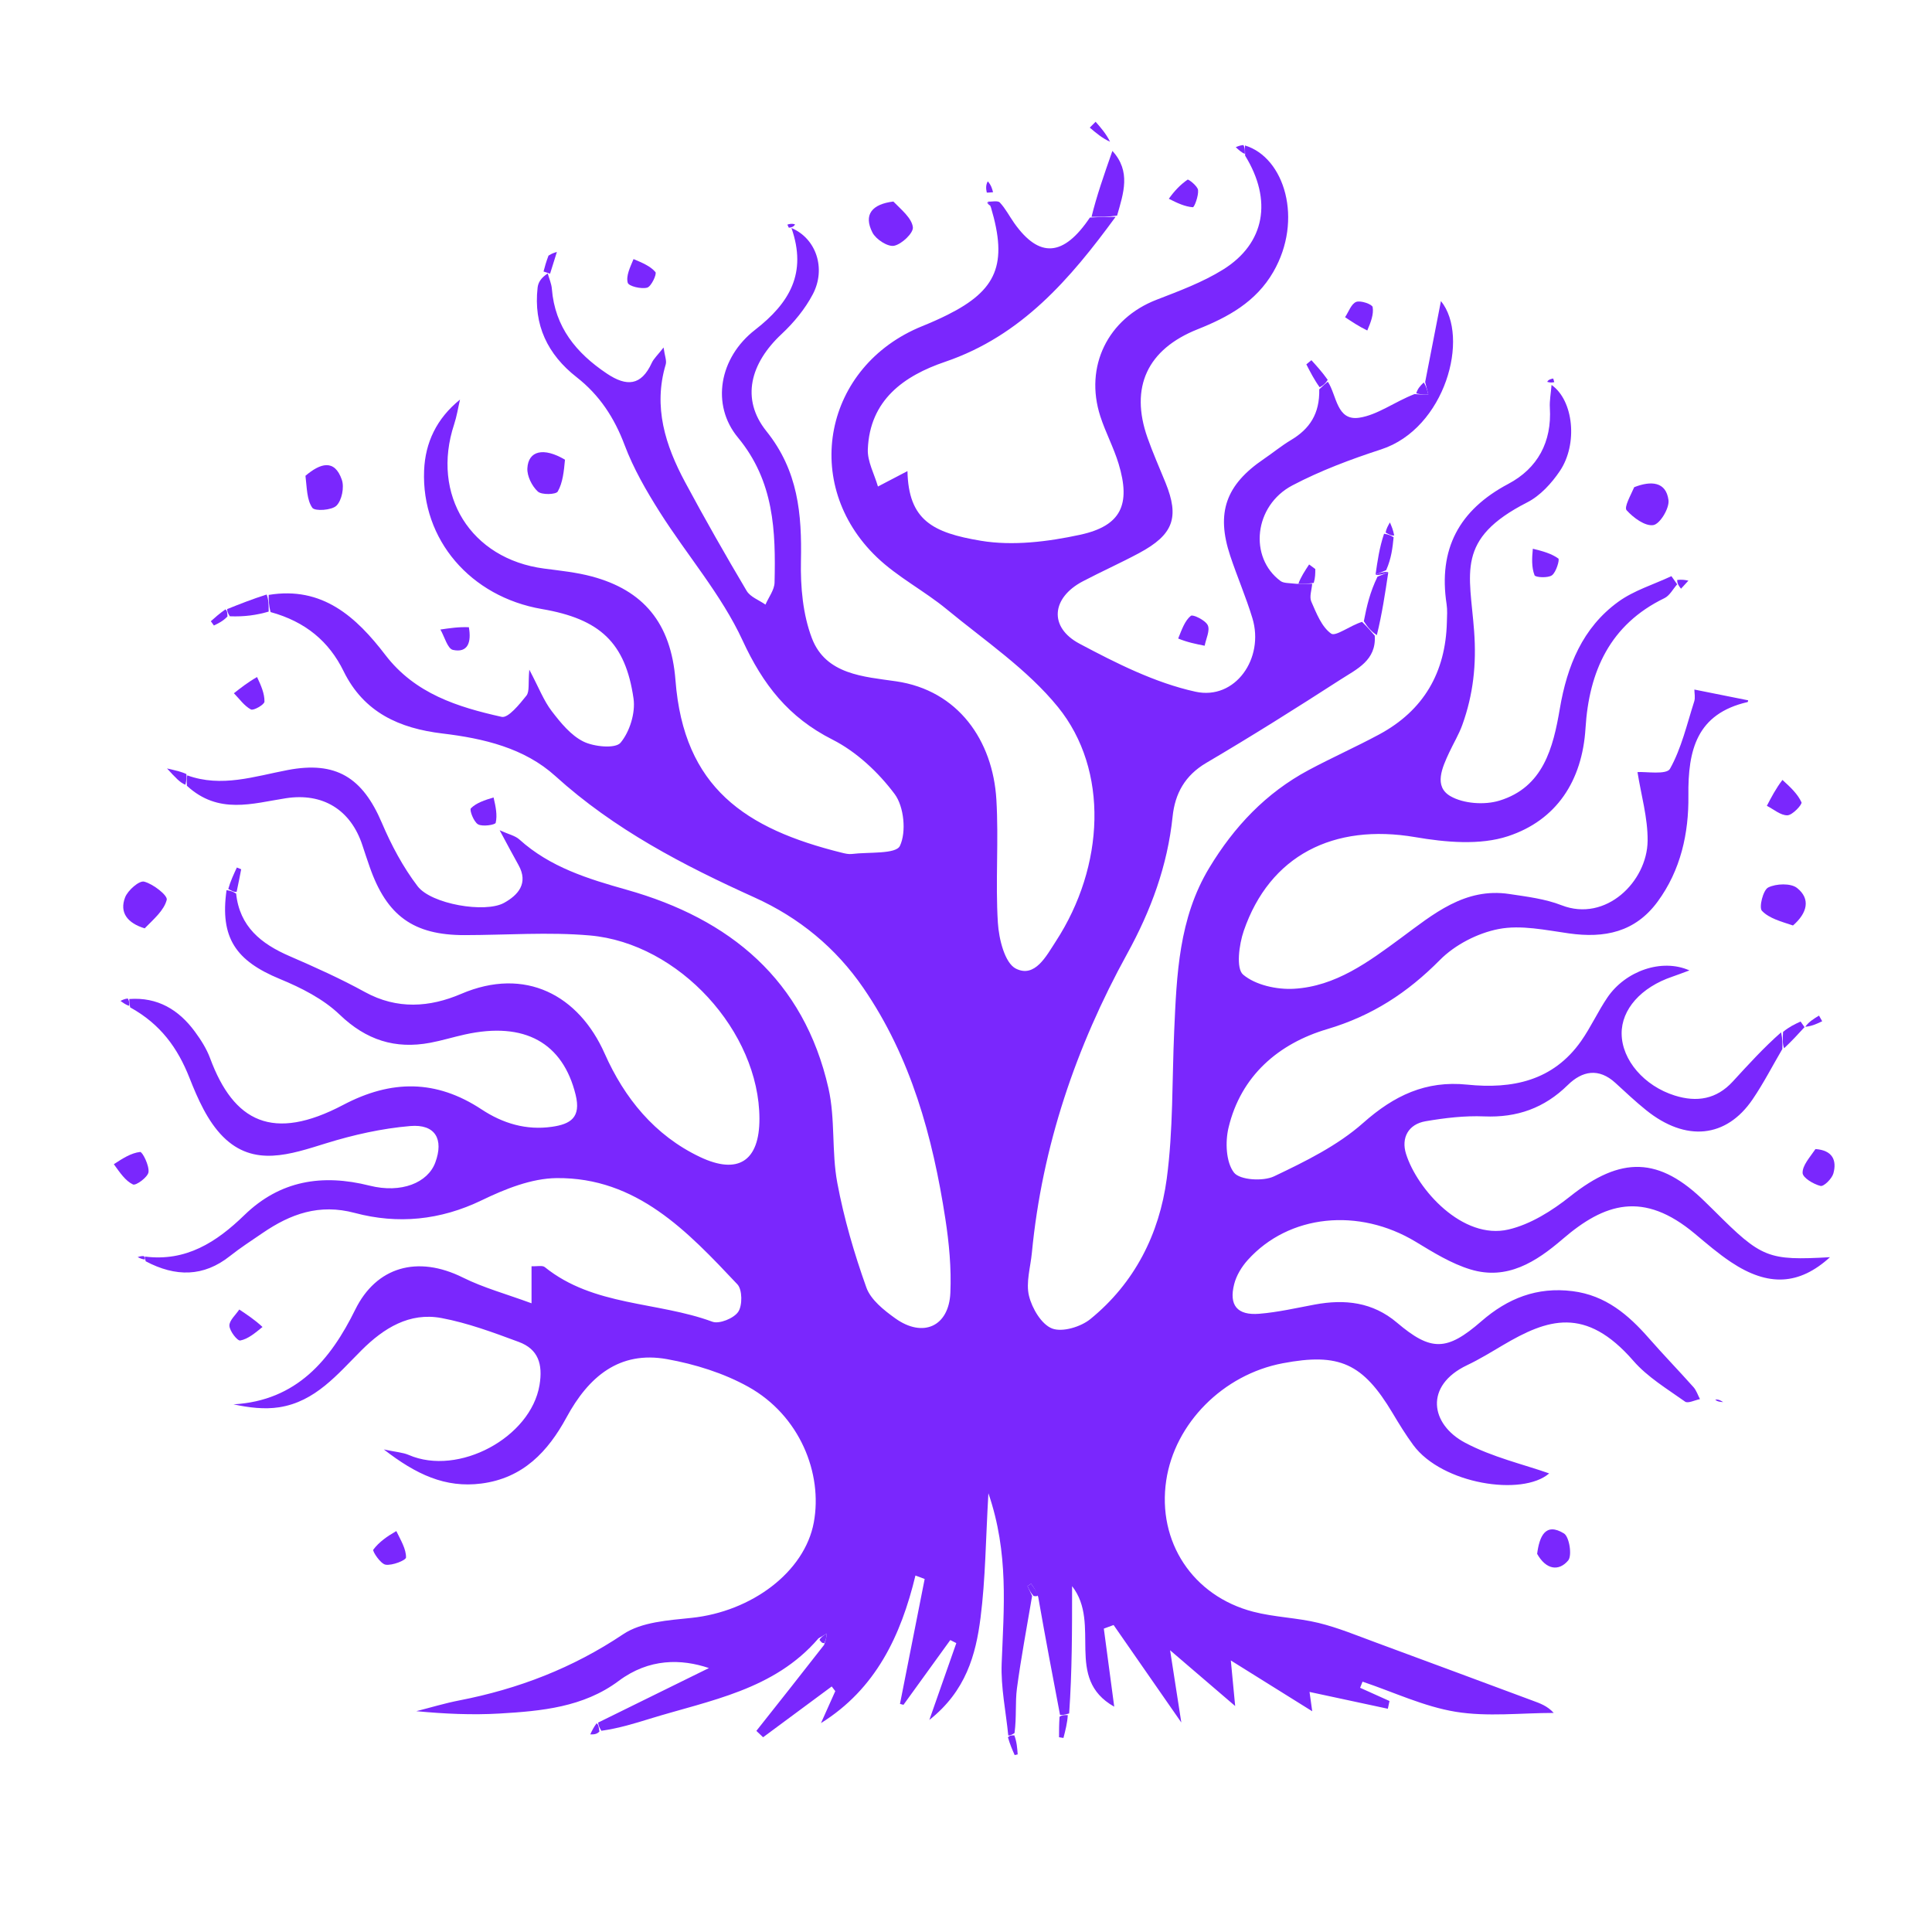
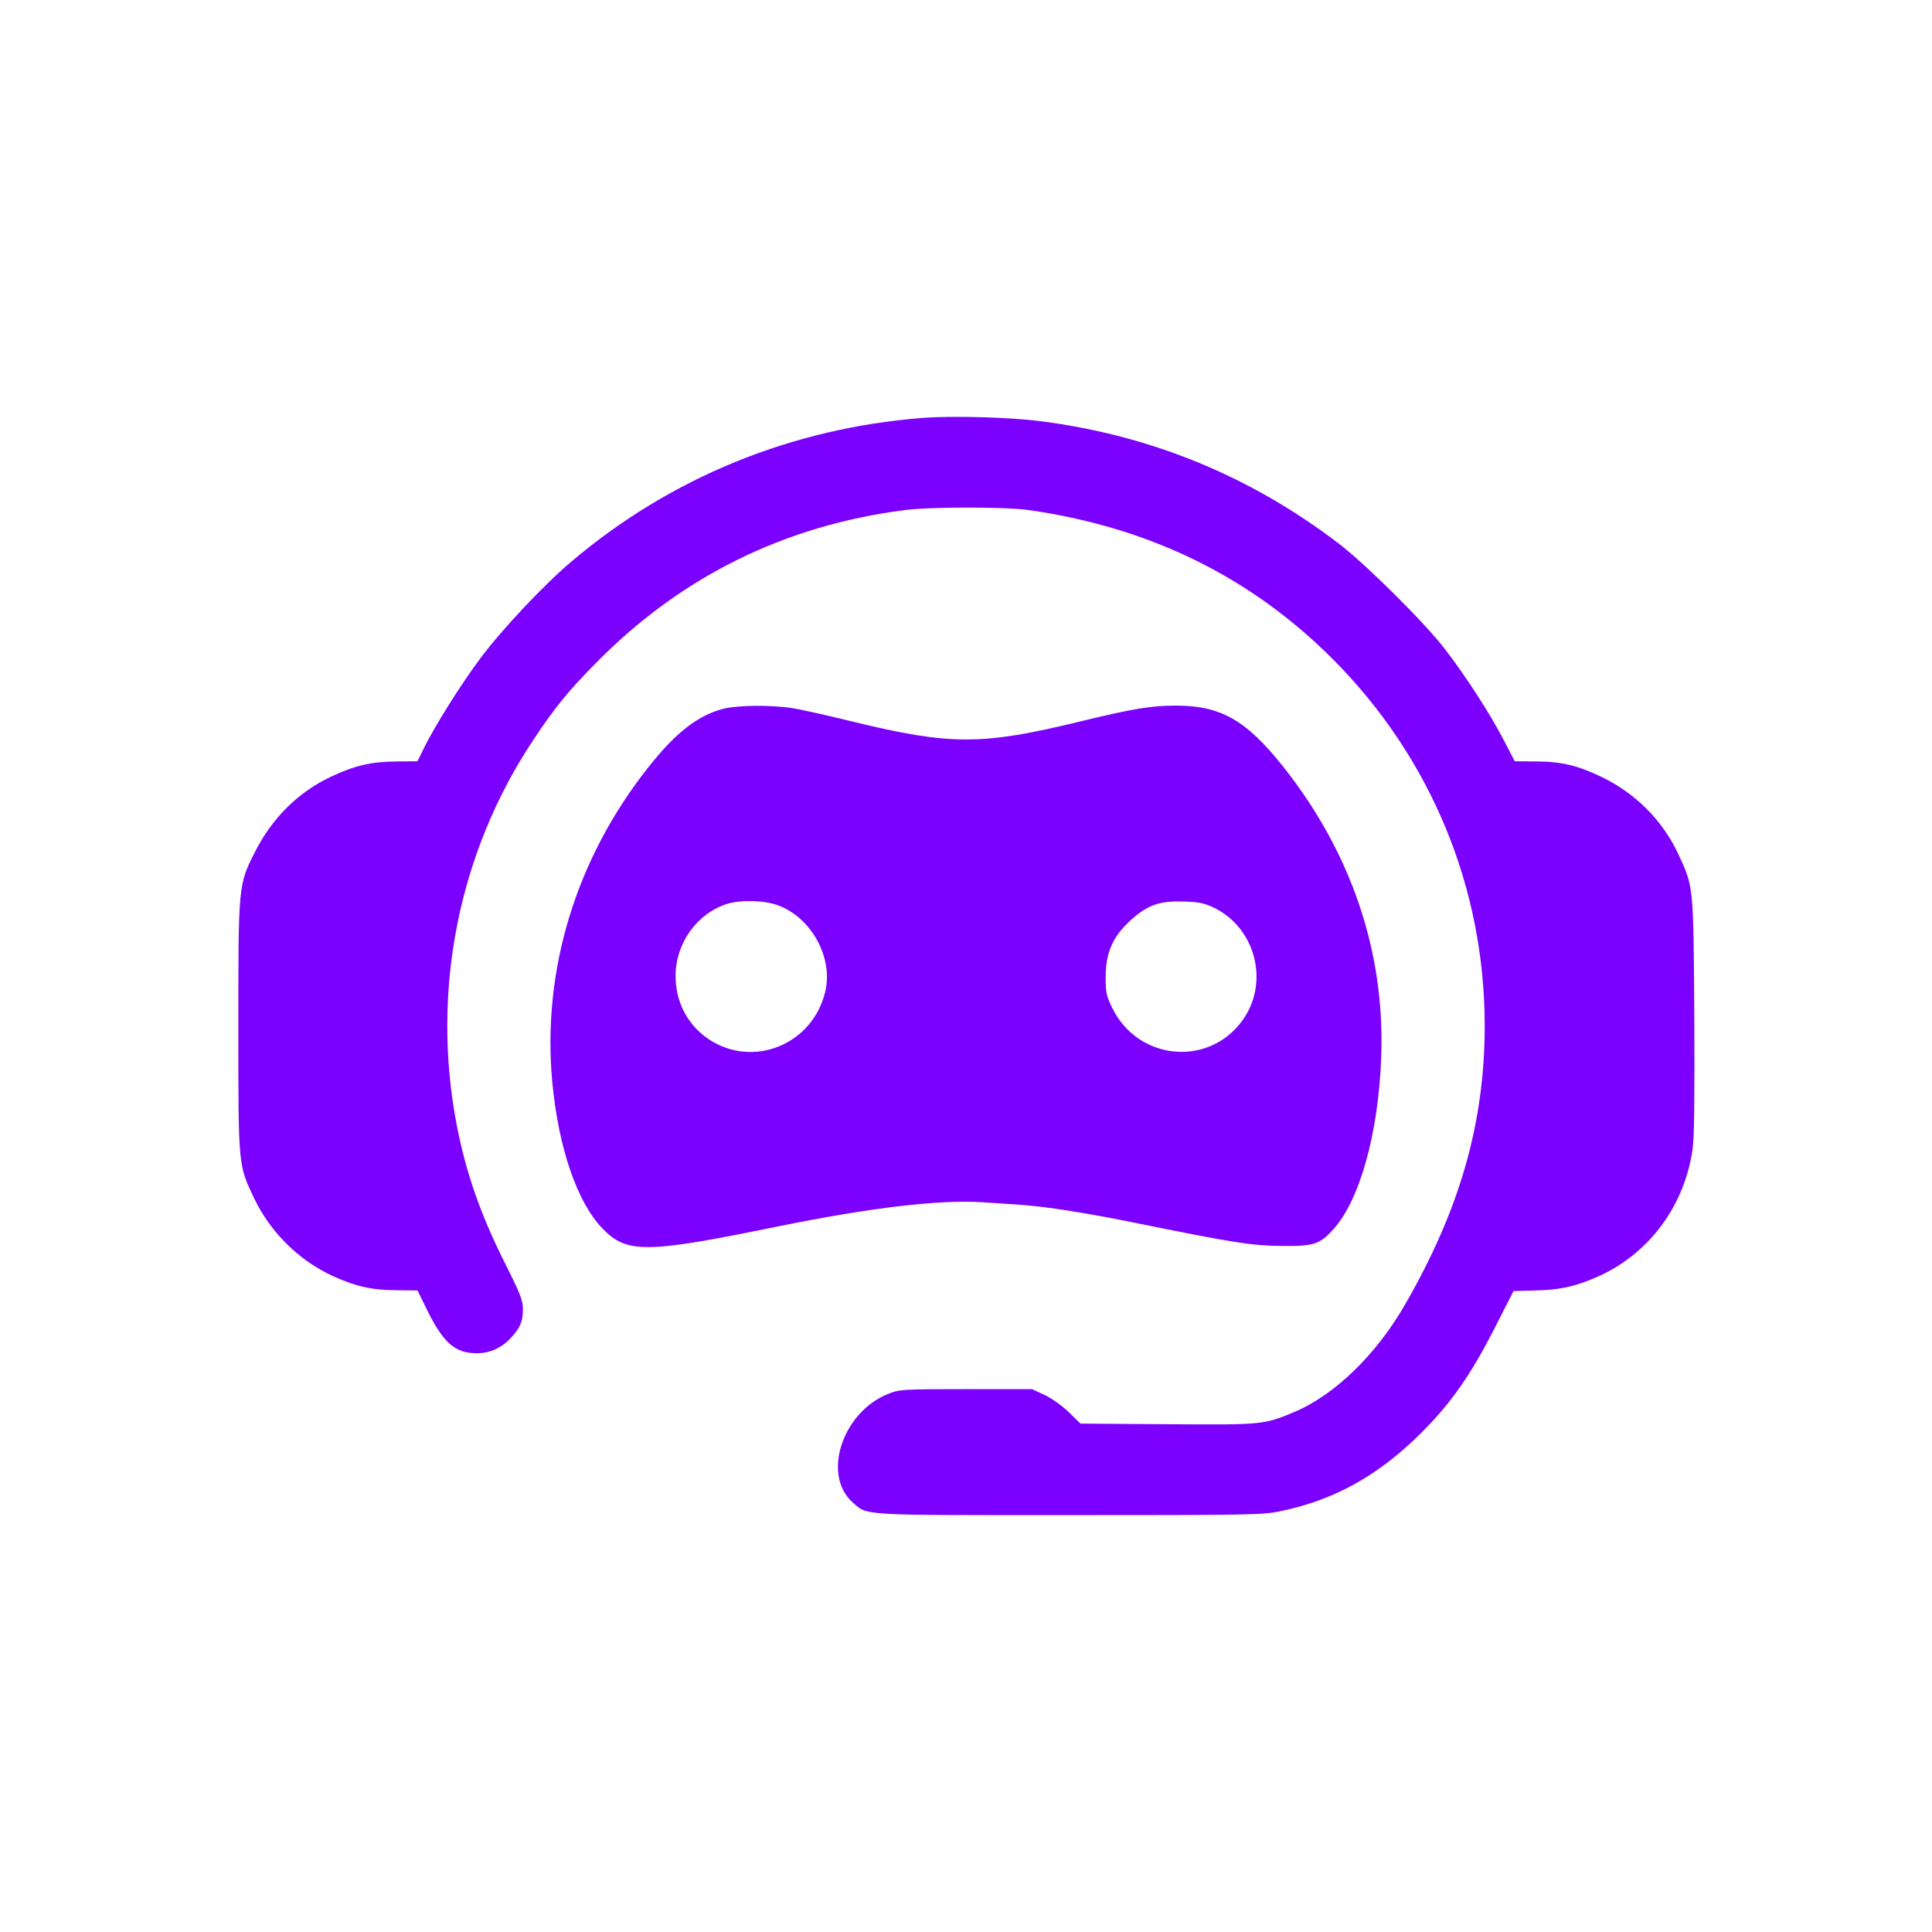
- <svg xmlns="http://www.w3.org/2000/svg" id="Layer_1" width="100%" x="0" y="0" enable-background="new 0 0 374 374" version="1.1" viewBox="0 0 374 374" xml:space="preserve">
-   <path fill="#7A27FD" stroke="none" d="M115.787,333.462 C123.152,329.837 130.517,326.212 137.234,322.905 C131.889,321.103 125.656,320.994 119.77,325.393 C112.937,330.499 104.807,331.229 96.717,331.708 C91.405,332.022 86.059,331.767 80.587,331.254 C83.358,330.551 86.103,329.714 88.905,329.17 C100.32,326.953 110.857,322.91 120.638,316.355 C124.186,313.977 129.371,313.663 133.892,313.188 C145.497,311.966 155.754,304.318 157.534,294.731 C159.304,285.199 154.8,273.993 144.86,268.461 C140.091,265.806 134.553,264.084 129.153,263.11 C119.85,261.433 113.921,266.544 109.673,274.371 C106.087,280.979 101.262,286.152 93.168,287.187 C86.208,288.077 80.56,285.438 74.305,280.588 C76.683,281.097 77.997,281.163 79.128,281.653 C88.756,285.825 102.754,278.269 104.441,268.121 C105.117,264.055 104.186,261.169 100.425,259.773 C95.533,257.957 90.566,256.108 85.467,255.151 C79.266,253.987 74.274,257.105 69.991,261.378 C65.332,266.028 61.054,271.341 54.029,272.424 C51.177,272.863 48.2,272.496 45.195,271.855 C57.464,271.158 64.017,263.171 68.77,253.517 C72.832,245.266 80.777,242.915 89.628,247.32 C93.595,249.294 97.957,250.475 102.896,252.294 C102.896,249.002 102.896,247.223 102.896,245.12 C103.986,245.172 104.986,244.906 105.462,245.289 C114.931,252.914 127.23,251.922 137.907,255.862 C139.24,256.353 142.061,255.203 142.906,253.947 C143.741,252.707 143.711,249.648 142.746,248.624 C133.096,238.385 123.246,227.901 107.744,228.059 C102.884,228.109 97.766,230.17 93.266,232.345 C85.236,236.228 77.01,237.022 68.673,234.801 C61.795,232.968 56.245,234.99 50.83,238.691 C48.701,240.147 46.526,241.552 44.508,243.152 C39.415,247.191 34.005,247.231 28.199,244.158 C28.08,243.626 28.031,243.245 28.031,243.245 C35.992,244.268 41.899,240.473 47.297,235.229 C54.2,228.523 62.363,227.209 71.543,229.518 C77.69,231.064 82.818,228.966 84.269,225.032 C85.93,220.529 84.274,217.571 79.417,217.981 C73.936,218.443 68.431,219.681 63.162,221.31 C56.197,223.463 49.134,225.99 43.191,220.061 C40.189,217.066 38.276,212.706 36.676,208.647 C34.387,202.839 31.065,198.254 25.195,195.006 C25.032,194.095 25.029,193.743 25.026,193.39 C30.507,192.991 34.604,195.462 37.73,199.712 C38.894,201.294 39.992,203.021 40.67,204.849 C45.249,217.208 52.81,221.07 66.436,213.89 C75.769,208.972 84.446,208.968 93.231,214.763 C97.338,217.473 101.872,218.841 106.851,218.125 C110.421,217.611 112.522,216.357 111.429,211.922 C108.955,201.883 101.587,197.696 89.987,200.26 C87.74,200.757 85.53,201.441 83.271,201.864 C76.487,203.133 70.885,201.343 65.746,196.411 C62.582,193.374 58.309,191.216 54.183,189.514 C45.663,186 42.547,181.555 43.855,172.32 C44.855,172.448 45.284,172.716 45.712,172.985 C46.385,179.377 50.548,182.703 56.026,185.077 C60.975,187.221 65.917,189.443 70.637,192.038 C76.874,195.467 83.194,195.001 89.254,192.404 C101.691,187.073 112.043,192.658 117.056,203.957 C120.864,212.542 126.706,219.787 135.502,223.968 C142.894,227.481 147.026,224.755 147.013,216.567 C146.986,199.735 131.466,182.598 114.179,181.087 C106.158,180.387 98.022,181.014 89.939,181.021 C80.053,181.031 74.87,177.3 71.564,167.817 C71.079,166.427 70.613,165.03 70.155,163.631 C67.885,156.709 62.447,153.431 55.347,154.524 C48.9,155.516 42.303,157.762 36.179,152.108 C36.1,150.904 36.178,150.5 36.256,150.097 C42.888,152.494 49.243,150.29 55.703,149.062 C65.033,147.288 70.179,150.501 73.92,159.287 C75.753,163.594 78.018,167.856 80.843,171.561 C83.483,175.024 93.918,176.805 97.578,174.779 C100.265,173.29 102.371,171.005 100.36,167.436 C99.254,165.473 98.211,163.476 96.724,160.723 C98.438,161.502 99.714,161.76 100.546,162.511 C106.501,167.886 113.825,170.129 121.336,172.247 C141.329,177.885 155.616,189.685 160.377,210.679 C161.72,216.598 160.962,222.973 162.084,228.967 C163.371,235.844 165.356,242.645 167.712,249.238 C168.562,251.614 171.117,253.64 173.327,255.219 C178.678,259.041 183.688,256.783 183.973,250.269 C184.182,245.507 183.73,240.65 183,235.923 C180.55,220.042 176.355,204.691 167.123,191.241 C161.798,183.483 154.71,177.644 146.076,173.74 C132.257,167.493 118.919,160.572 107.506,150.23 C101.51,144.798 93.625,142.945 85.646,141.991 C77.375,141.002 70.449,137.967 66.51,129.924 C63.698,124.182 59.136,120.34 52.378,118.486 C52.01,117.077 52.008,116.121 52.007,115.166 C62.415,113.434 68.979,119.447 74.597,126.788 C80.34,134.292 88.598,136.871 97.118,138.772 C98.379,139.053 100.559,136.336 101.898,134.671 C102.542,133.87 102.218,132.289 102.465,129.635 C104.328,133.164 105.261,135.649 106.806,137.664 C108.533,139.914 110.512,142.358 112.951,143.557 C115.01,144.569 119.132,144.965 120.126,143.779 C121.903,141.657 123.036,137.992 122.64,135.229 C121.082,124.356 116.089,119.818 104.918,117.901 C91.073,115.525 81.563,104.46 82.099,91.082 C82.314,85.702 84.497,81.029 89.049,77.353 C88.677,78.948 88.426,80.584 87.915,82.133 C83.403,95.799 91.122,108.194 105.309,110.061 C108.42,110.471 111.578,110.787 114.593,111.597 C124.476,114.255 129.9,120.535 130.761,131.694 C132.368,152.513 144.322,160.446 162.932,165.065 C163.574,165.224 164.267,165.394 164.906,165.314 C168.163,164.91 173.42,165.388 174.204,163.75 C175.484,161.075 175.002,156.141 173.187,153.712 C170.04,149.501 165.791,145.518 161.133,143.163 C152.642,138.869 147.707,132.547 143.745,123.969 C139.657,115.12 133,107.48 127.726,99.147 C125.116,95.022 122.625,90.703 120.915,86.158 C118.922,80.862 116.057,76.484 111.632,73.024 C106.004,68.623 103.252,62.902 104.07,55.684 C104.178,54.728 104.676,53.816 106.03,52.937 C106.306,53.93 106.751,54.91 106.831,55.919 C107.421,63.327 111.538,68.336 117.478,72.317 C121.31,74.884 124.125,74.7 126.168,70.253 C126.553,69.416 127.304,68.746 128.455,67.269 C128.684,68.913 129.087,69.826 128.87,70.553 C126.412,78.777 128.803,86.218 132.626,93.342 C136.435,100.442 140.428,107.448 144.539,114.378 C145.244,115.567 146.941,116.168 148.18,117.041 C148.794,115.618 149.907,114.207 149.94,112.771 C150.175,102.794 149.867,93.175 142.843,84.688 C137.622,78.379 139.209,69.252 146.154,63.861 C152.879,58.639 156.258,52.851 153.211,44.137 C158.029,46.174 159.937,52.007 157.357,56.94 C155.861,59.799 153.674,62.452 151.303,64.667 C145.266,70.306 143.356,77.224 148.358,83.464 C154.521,91.151 155.238,99.491 155.048,108.628 C154.944,113.608 155.419,118.947 157.167,123.54 C159.863,130.625 167.272,130.986 173.462,131.889 C185.482,133.641 192.193,143.342 192.879,154.771 C193.355,162.698 192.678,170.695 193.169,178.62 C193.363,181.761 194.503,186.429 196.661,187.511 C200.345,189.359 202.536,185.075 204.387,182.231 C213.849,167.697 214.708,149.078 204.812,136.881 C198.868,129.556 190.652,124.033 183.26,117.938 C178.935,114.373 173.787,111.735 169.765,107.89 C154.919,93.698 159.514,70.848 178.505,63.146 C180.171,62.471 181.823,61.746 183.43,60.942 C192.965,56.172 195.099,51.152 191.842,40.193 C191.526,39.309 191.343,39.174 191.161,39.039 C191.98,39.074 193.149,38.778 193.551,39.205 C194.654,40.376 195.406,41.872 196.349,43.201 C201.196,50.029 205.874,49.704 210.984,42.114 C213.136,41.981 214.545,41.984 215.954,41.987 C207.193,53.964 197.75,65.008 182.956,70.039 C174.974,72.753 168.369,77.439 167.994,86.978 C167.9,89.349 169.261,91.778 169.954,94.181 C171.94,93.144 173.926,92.106 175.668,91.196 C175.873,100.686 180.521,103.125 189.892,104.684 C196.075,105.713 202.853,104.866 209.076,103.523 C217.062,101.799 218.924,97.647 216.543,89.781 C215.595,86.65 214.012,83.714 213.004,80.597 C209.878,70.931 214.479,61.672 223.859,58.037 C228.272,56.327 232.805,54.653 236.789,52.168 C244.886,47.117 246.355,38.772 241.039,30.141 C240.994,29.023 241.001,28.593 241.008,28.162 C248.666,30.476 252.335,42.532 246.482,52.65 C243.117,58.466 237.709,61.405 231.822,63.748 C222.129,67.607 218.675,74.937 222.133,84.736 C223.172,87.679 224.446,90.539 225.621,93.434 C228.355,100.172 227.157,103.5 220.504,107.07 C216.922,108.992 213.199,110.65 209.599,112.541 C203.554,115.716 202.973,121.416 208.976,124.608 C216.119,128.406 223.621,132.19 231.423,133.902 C239.123,135.592 244.802,127.436 242.441,119.662 C241.202,115.582 239.494,111.646 238.148,107.595 C235.373,99.247 237.294,93.851 244.648,88.857 C246.422,87.653 248.086,86.274 249.922,85.179 C253.512,83.037 255.489,80.111 255.382,75.367 C256.179,74.582 256.611,74.235 257.044,73.889 C258.792,76.536 258.721,81.531 263.132,80.862 C266.68,80.324 269.927,77.802 273.834,76.284 C275.073,76.394 275.784,76.381 276.496,76.367 C276.292,75.564 276.089,74.761 275.885,73.957 C276.911,68.691 277.938,63.425 278.94,58.281 C284.586,65.246 279.782,82.951 267.362,86.995 C261.496,88.905 255.633,91.099 250.188,93.96 C242.736,97.875 241.713,107.897 247.886,112.472 C248.474,112.907 249.423,112.854 250.967,113.015 C252.493,113.003 253.255,113.004 254.017,113.005 C253.932,114.168 253.43,115.515 253.845,116.457 C254.838,118.713 255.85,121.366 257.695,122.662 C258.555,123.265 261.367,121.087 263.673,120.382 C264.742,121.413 265.433,122.23 266.124,123.048 C266.468,127.851 262.605,129.548 259.51,131.545 C250.94,137.074 242.303,142.51 233.514,147.68 C229.379,150.113 227.46,153.623 226.997,158.057 C226.001,167.584 222.832,176.208 218.192,184.643 C208.279,202.659 201.736,221.903 199.752,242.52 C199.484,245.313 198.566,248.277 199.195,250.857 C199.785,253.275 201.61,256.378 203.665,257.171 C205.653,257.938 209.213,256.861 211.071,255.35 C219.635,248.387 224.427,238.883 225.859,228.19 C227.123,218.761 226.879,209.13 227.302,199.588 C227.787,188.677 228.184,177.78 234.09,167.996 C238.901,160.026 245.064,153.496 253.304,149.085 C257.803,146.677 262.479,144.598 266.972,142.181 C275.591,137.545 279.841,130.182 280.088,120.453 C280.118,119.288 280.209,118.099 280.034,116.957 C278.407,106.305 282.424,98.738 291.976,93.674 C297.66,90.661 300.423,85.567 300.024,78.946 C299.941,77.57 300.219,76.173 300.352,74.517 C304.631,77.519 305.467,85.956 301.977,91.154 C300.371,93.547 298.16,95.966 295.649,97.247 C281.703,104.364 284.527,110.817 285.365,122.204 C285.838,128.637 285.19,134.462 283.081,140.318 C282.415,142.168 281.373,143.88 280.539,145.671 C279.186,148.58 277.499,152.235 280.786,154.129 C283.317,155.586 287.373,155.864 290.242,154.992 C298.751,152.405 300.665,144.754 301.953,137.188 C303.363,128.914 306.342,121.52 313.268,116.494 C316.3,114.293 320.102,113.154 323.555,111.533 C323.927,112.059 324.3,112.586 324.672,113.112 C323.861,114.023 323.225,115.297 322.211,115.789 C311.652,120.901 307.605,129.979 306.926,140.968 C306.295,151.184 301.289,158.782 291.931,161.871 C286.492,163.666 279.835,163.059 273.978,162.056 C258.149,159.347 245.79,165.607 240.768,180.199 C239.853,182.859 239.247,187.487 240.645,188.669 C243.041,190.695 247.181,191.602 250.497,191.408 C258.559,190.938 264.906,186.217 271.21,181.57 C277.439,176.978 283.554,171.764 292.173,173.062 C295.585,173.576 299.118,174.001 302.293,175.241 C310.843,178.58 318.87,170.664 318.949,162.756 C318.994,158.314 317.681,153.859 316.989,149.462 C318.576,149.348 322.605,150.028 323.276,148.829 C325.502,144.851 326.554,140.207 327.968,135.79 C328.204,135.053 328.001,134.176 328.001,133.484 C331.622,134.209 334.991,134.884 338.385,135.564 C338.416,135.418 338.408,135.881 338.299,135.906 C328.459,138.171 326.74,145.164 326.842,154.032 C326.925,161.272 325.375,168.445 320.869,174.562 C316.52,180.468 310.601,181.656 303.73,180.69 C299.21,180.055 294.441,179.007 290.111,179.843 C286.044,180.628 281.65,182.894 278.739,185.835 C272.454,192.183 265.625,196.64 256.893,199.231 C247.561,201.999 240.208,208.212 237.813,218.331 C237.162,221.082 237.323,224.965 238.869,226.982 C239.988,228.443 244.506,228.73 246.639,227.715 C252.679,224.838 258.933,221.768 263.873,217.388 C269.876,212.064 276.022,209.14 284.019,209.964 C292.734,210.862 300.644,209.245 306.067,201.54 C307.958,198.854 309.323,195.799 311.175,193.081 C314.656,187.972 321.675,185.464 327.041,187.854 C325.545,188.404 324.643,188.758 323.727,189.068 C317.673,191.117 313.864,195.405 313.919,200.127 C313.977,205.227 318.298,210.221 324.189,212.072 C328.491,213.424 332.288,212.79 335.424,209.374 C338.453,206.074 341.468,202.761 344.795,199.842 C345.077,201.176 345.053,202.123 345.028,203.071 C343.121,206.327 341.388,209.703 339.271,212.816 C334.163,220.324 326.331,221.078 318.663,214.908 C316.599,213.247 314.665,211.422 312.71,209.631 C309.481,206.673 306.287,207.297 303.488,210.049 C298.948,214.513 293.672,216.381 287.317,216.115 C283.551,215.958 279.706,216.413 275.975,217.051 C272.618,217.625 271.213,220.274 272.179,223.359 C274.337,230.252 283.135,240.093 292.033,238.006 C296.293,237.007 300.457,234.378 303.956,231.596 C313.801,223.765 321.188,223.872 330.116,232.692 C330.709,233.278 331.313,233.852 331.902,234.441 C341.019,243.55 342.256,244.045 354.254,243.37 C348.309,248.775 342.323,249.139 335.098,244.325 C332.633,242.683 330.366,240.728 328.088,238.822 C318.105,230.466 310.6,232.895 302.511,239.85 C297.368,244.273 291.745,247.899 284.64,245.732 C280.925,244.598 277.46,242.449 274.095,240.408 C263.064,233.719 249.513,235.057 241.533,243.924 C240.367,245.219 239.35,246.892 238.921,248.559 C237.859,252.675 239.5,254.67 243.779,254.321 C247.387,254.027 250.955,253.2 254.528,252.535 C260.333,251.455 265.732,252.059 270.424,256.038 C277.012,261.624 280.059,261.608 286.765,255.772 C291.861,251.338 297.533,249.075 304.419,249.944 C310.821,250.751 315.214,254.506 319.223,259.085 C322.027,262.287 324.995,265.343 327.825,268.523 C328.395,269.162 328.671,270.064 329.082,270.844 C328.102,271.034 326.762,271.73 326.202,271.331 C322.738,268.864 318.94,266.594 316.197,263.438 C306.905,252.75 299.541,255.321 290.913,260.413 C288.643,261.753 286.386,263.142 284.01,264.272 C275.684,268.229 276.891,275.713 283.607,279.281 C288.903,282.094 294.957,283.48 299.895,285.225 C294.684,289.726 279.172,287.305 273.59,279.744 C272.128,277.764 270.837,275.649 269.573,273.533 C263.821,263.908 259.257,261.826 248.3,263.905 C236.766,266.093 227.396,275.534 225.755,286.619 C224.006,298.435 230.863,308.956 242.618,312.005 C246.738,313.074 251.11,313.157 255.25,314.168 C259.025,315.09 262.661,316.603 266.324,317.951 C276.456,321.678 286.568,325.458 296.691,329.211 C298.103,329.734 299.529,330.219 300.774,331.591 C294.435,331.591 287.967,332.378 281.793,331.369 C275.631,330.362 269.762,327.555 263.765,325.538 C263.607,325.933 263.45,326.328 263.292,326.723 C265.19,327.577 267.087,328.431 268.984,329.285 C268.877,329.784 268.769,330.284 268.661,330.783 C263.583,329.693 258.506,328.603 253.502,327.529 C253.659,328.649 253.867,330.147 254.024,331.27 C248.898,328.071 243.779,324.876 238.266,321.436 C238.602,324.966 238.867,327.75 239.106,330.257 C235.08,326.806 231.148,323.436 226.509,319.46 C227.395,325.162 228.042,329.325 228.682,333.445 C224.133,326.896 219.853,320.735 215.573,314.574 C214.942,314.806 214.312,315.038 213.681,315.27 C214.331,320.149 214.981,325.029 215.694,330.384 C205.935,324.881 213.277,314.423 207.537,307.05 C207.537,315.755 207.537,323.554 206.97,331.687 C206.003,332.003 205.603,331.984 205.202,331.966 C203.799,324.601 202.397,317.236 200.983,309.169 C200.513,307.838 200.055,307.211 199.597,306.583 C199.366,306.737 199.134,306.891 198.903,307.045 C199.201,307.678 199.499,308.311 199.797,308.944 C198.798,314.907 197.662,320.851 196.862,326.84 C196.502,329.536 196.813,332.322 196.393,335.492 C195.705,335.932 195.445,335.947 195.185,335.962 C194.722,331.314 193.727,326.646 193.904,322.023 C194.312,311.341 195.323,300.677 191.336,289.066 C190.817,297.964 190.776,305.634 189.812,313.186 C188.899,320.34 186.983,327.351 179.905,332.947 C181.909,327.236 183.517,322.655 185.125,318.074 C184.736,317.878 184.347,317.682 183.958,317.486 C180.937,321.665 177.917,325.843 174.896,330.022 C174.671,329.962 174.445,329.902 174.219,329.843 C175.812,321.783 177.405,313.724 178.998,305.664 C178.403,305.44 177.808,305.216 177.213,304.991 C174.4,316.631 169.55,326.936 158.925,333.563 C159.849,331.5 160.772,329.436 161.696,327.373 C161.466,327.072 161.236,326.77 161.006,326.468 C156.578,329.746 152.15,333.024 147.721,336.302 C147.287,335.89 146.853,335.479 146.419,335.067 C150.673,329.696 154.928,324.326 159.524,318.429 C159.93,317.342 159.993,316.781 160.057,316.219 C159.518,316.532 158.98,316.845 158.441,317.157 C149.853,327.17 137.43,329.133 125.781,332.722 C122.81,333.638 119.841,334.559 116.415,335.048 C115.902,334.232 115.844,333.847 115.787,333.462 z" opacity="1" />
-   <path fill="#7A27FD" stroke="none" d="M28.006,179.712 C24.707,178.708 23.073,176.681 24.218,173.715 C24.748,172.343 26.946,170.425 27.901,170.668 C29.647,171.112 32.487,173.343 32.278,174.18 C31.764,176.229 29.774,177.907 28.006,179.712 z" opacity="1" />
-   <path fill="#7A27FD" stroke="none" d="M347.089,179.156 C344.816,178.394 342.482,177.797 341.078,176.318 C340.465,175.672 341.3,172.292 342.294,171.799 C343.827,171.038 346.662,170.934 347.877,171.898 C350.538,174.007 349.87,176.743 347.089,179.156 z" opacity="1" />
-   <path fill="#7A27FD" stroke="none" d="M172.938,39.012 C174.551,40.665 176.492,42.217 176.715,43.984 C176.854,45.092 174.56,47.281 173.077,47.577 C171.853,47.82 169.563,46.331 168.892,45.022 C167.098,41.523 168.835,39.513 172.938,39.012 z" opacity="1" />
-   <path fill="#7A27FD" stroke="none" d="M59.132,92.105 C61.987,89.68 64.763,88.78 66.175,92.88 C66.674,94.329 66.177,96.843 65.141,97.881 C64.236,98.789 60.949,98.999 60.458,98.297 C59.384,96.763 59.418,94.453 59.132,92.105 z" opacity="1" />
-   <path fill="#7A27FD" stroke="none" d="M316.352,94.31 C319.633,93.021 322.523,93.234 322.989,96.813 C323.193,98.375 321.346,101.429 320.064,101.647 C318.484,101.916 316.191,100.23 314.884,98.779 C314.356,98.192 315.618,95.992 316.352,94.31 z" opacity="1" />
-   <path fill="#7A27FD" stroke="none" d="M109.371,88.989 C109.155,91.256 108.952,93.422 107.972,95.147 C107.628,95.752 104.856,95.837 104.116,95.155 C102.979,94.109 102.011,92.164 102.089,90.658 C102.264,87.248 105.229,86.531 109.371,88.989 z" opacity="1" />
-   <path fill="#7A27FD" stroke="none" d="M216.245,41.74 C214.545,41.984 213.136,41.981 211.305,41.966 C212.287,37.937 213.692,33.92 215.338,29.215 C218.968,33.178 217.497,37.372 216.245,41.74 z" opacity="1" />
-   <path fill="#7A27FD" stroke="none" d="M345.046,150.981 C346.605,152.389 347.995,153.702 348.735,155.313 C348.918,155.712 347.012,157.792 346.02,157.827 C344.714,157.874 343.363,156.665 342.031,155.996 C342.9,154.329 343.769,152.662 345.046,150.981 z" opacity="1" />
-   <path fill="#7A27FD" stroke="none" d="M297.561,300.797 C297.996,297.483 299.123,294.618 302.753,296.847 C303.796,297.487 304.363,301.133 303.57,302.078 C301.792,304.199 299.316,303.926 297.561,300.797 z" opacity="1" />
-   <path fill="#7A27FD" stroke="none" d="M76.72,296.387 C77.63,298.252 78.623,299.88 78.598,301.493 C78.589,302.041 75.923,303.104 74.642,302.894 C73.66,302.733 72.051,300.272 72.265,299.985 C73.37,298.5 74.974,297.387 76.72,296.387 z" opacity="1" />
-   <path fill="#7A27FD" stroke="none" d="M351.44,222.439 C354.744,222.661 355.61,224.625 354.908,227.156 C354.625,228.175 353.05,229.729 352.42,229.576 C351.067,229.246 348.978,227.994 348.951,227.068 C348.909,225.605 350.313,224.1 351.44,222.439 z" opacity="1" />
-   <path fill="#7A27FD" stroke="none" d="M22.036,225.371 C23.743,224.245 25.383,223.199 27.12,222.998 C27.569,222.946 28.913,225.623 28.747,226.904 C28.621,227.877 26.314,229.558 25.745,229.291 C24.272,228.597 23.224,227.002 22.036,225.371 z" opacity="1" />
-   <path fill="#7A27FD" stroke="none" d="M228.074,123.607 C228.792,121.83 229.36,120.165 230.516,119.216 C230.917,118.887 233.356,120.066 233.806,121.043 C234.272,122.054 233.455,123.657 233.199,125.002 C231.518,124.669 229.836,124.335 228.074,123.607 z" opacity="1" />
-   <path fill="#7A27FD" stroke="none" d="M50.818,256.877 C49.371,258.054 48.023,259.206 46.511,259.497 C45.96,259.603 44.453,257.68 44.409,256.64 C44.366,255.621 45.629,254.546 46.319,253.496 C47.83,254.501 49.341,255.506 50.818,256.877 z" opacity="1" />
-   <path fill="#7A27FD" stroke="none" d="M266.534,122.948 C265.433,122.23 264.742,121.413 264.012,120.259 C264.592,117.268 265.21,114.613 266.665,111.624 C267.916,111.126 268.33,110.961 268.745,110.796 C268.144,114.813 267.543,118.831 266.534,122.948 z" opacity="1" />
-   <path fill="#7A27FD" stroke="none" d="M49.761,131.062 C50.537,132.707 51.227,134.276 51.194,135.829 C51.182,136.396 49.086,137.61 48.572,137.338 C47.282,136.654 46.353,135.291 45.279,134.2 C46.649,133.126 48.019,132.052 49.761,131.062 z" opacity="1" />
-   <path fill="#7A27FD" stroke="none" d="M296.729,106.225 C298.65,106.691 300.336,107.161 301.668,108.121 C301.95,108.324 301.261,110.754 300.434,111.362 C299.66,111.931 297.226,111.786 297.061,111.36 C296.474,109.845 296.545,108.076 296.729,106.225 z" opacity="1" />
-   <path fill="#7A27FD" stroke="none" d="M122.641,50.152 C124.34,50.873 125.913,51.516 126.881,52.668 C127.189,53.035 126.082,55.467 125.279,55.683 C124.123,55.995 121.705,55.408 121.52,54.737 C121.157,53.419 121.961,51.779 122.641,50.152 z" opacity="1" />
-   <path fill="#7A27FD" stroke="none" d="M264.681,63.978 C262.995,63.156 261.688,62.279 260.381,61.402 C261.077,60.367 261.573,58.824 262.529,58.446 C263.387,58.106 265.63,58.9 265.722,59.451 C265.957,60.866 265.338,62.423 264.681,63.978 z" opacity="1" />
-   <path fill="#7A27FD" stroke="none" d="M90.763,121.42 C91.279,124.294 90.597,126.442 87.682,125.81 C86.636,125.583 86.049,123.242 85.253,121.867 C87.022,121.602 88.792,121.338 90.763,121.42 z" opacity="1" />
-   <path fill="#7A27FD" stroke="none" d="M95.545,154.374 C95.965,156.165 96.303,157.803 95.957,159.281 C95.864,159.677 93.403,160.071 92.541,159.576 C91.698,159.092 90.834,156.793 91.156,156.473 C92.22,155.415 93.815,154.891 95.545,154.374 z" opacity="1" />
-   <path fill="#7A27FD" stroke="none" d="M226.263,38.479 C227.335,36.968 228.515,35.725 229.897,34.778 C230.073,34.657 231.842,36.023 231.923,36.799 C232.039,37.915 231.205,40.14 230.911,40.118 C229.394,40.003 227.921,39.322 226.263,38.479 z" opacity="1" />
-   <path fill="#7A27FD" stroke="none" d="M51.621,115.088 C52.008,116.121 52.01,117.077 52.011,118.392 C49.661,119.08 47.31,119.411 44.484,119.301 C43.997,118.542 43.986,118.224 43.975,117.907 C46.395,116.941 48.815,115.976 51.621,115.088 z" opacity="1" />
-   <path fill="#7A27FD" stroke="none" d="M269.778,104.008 C269.573,106.018 269.368,108.027 268.339,110.376 C267.106,110.881 266.696,111.047 266.287,111.214 C266.652,108.631 267.018,106.049 267.928,103.324 C268.908,103.457 269.343,103.733 269.778,104.008 z" opacity="1" />
-   <path fill="#7A27FD" stroke="none" d="M257.021,73.532 C256.611,74.235 256.179,74.582 255.46,74.966 C254.41,73.512 253.647,72.02 252.884,70.528 C253.211,70.262 253.537,69.996 253.864,69.729 C254.909,70.878 255.954,72.026 257.021,73.532 z" opacity="1" />
-   <path fill="#7A27FD" stroke="none" d="M345.372,202.925 C345.053,202.123 345.077,201.176 345.168,199.76 C346.343,198.776 347.451,198.261 348.558,197.747 C348.814,198.11 349.069,198.473 349.324,198.836 C348.121,200.15 346.919,201.465 345.372,202.925 z" opacity="1" />
-   <path fill="#7A27FD" stroke="none" d="M45.812,172.634 C45.284,172.716 44.855,172.448 44.191,172.086 C44.589,170.64 45.221,169.288 45.853,167.935 C46.131,168.048 46.409,168.16 46.687,168.273 C46.429,169.609 46.171,170.946 45.812,172.634 z" opacity="1" />
-   <path fill="#7A27FD" stroke="none" d="M254.317,112.839 C253.255,113.004 252.493,113.003 251.35,112.995 C251.786,111.749 252.604,110.509 253.421,109.269 C253.82,109.565 254.218,109.861 254.616,110.157 C254.616,110.996 254.616,111.835 254.317,112.839 z" opacity="1" />
-   <path fill="#7A27FD" stroke="none" d="M275.612,74.042 C276.089,74.761 276.292,75.564 276.496,76.367 C275.784,76.381 275.073,76.394 274.157,76.148 C274.414,75.301 274.876,74.714 275.612,74.042 z" opacity="1" />
-   <path fill="#7A27FD" stroke="none" d="M205.107,332.334 C205.603,331.984 206.003,332.003 206.704,332.011 C206.625,333.48 206.245,334.958 205.865,336.436 C205.58,336.39 205.296,336.344 205.011,336.297 C205.011,335.099 205.011,333.9 205.107,332.334 z" opacity="1" />
-   <path fill="#7A27FD" stroke="none" d="M106.18,49.483 C106.871,49.044 107.337,48.909 107.804,48.775 C107.363,50.179 106.922,51.583 106.482,52.987 C106.061,52.843 105.64,52.7 105.219,52.556 C105.465,51.634 105.71,50.711 106.18,49.483 z" opacity="1" />
-   <path fill="#7A27FD" stroke="none" d="M214.883,27.433 C213.402,26.781 212.181,25.743 210.961,24.705 C211.337,24.327 211.713,23.949 212.089,23.571 C213.107,24.73 214.125,25.889 214.883,27.433 z" opacity="1" />
-   <path fill="#7A27FD" stroke="none" d="M43.644,117.965 C43.986,118.224 43.997,118.542 44.034,119.336 C43.176,120.236 42.292,120.66 41.408,121.084 C41.209,120.809 41.011,120.534 40.813,120.259 C41.646,119.514 42.48,118.769 43.644,117.965 z" opacity="1" />
-   <path fill="#7A27FD" stroke="none" d="M36.077,149.839 C36.178,150.5 36.1,150.904 35.9,151.912 C34.883,151.541 33.989,150.566 32.331,148.758 C34.253,149.201 35.076,149.391 36.077,149.839 z" opacity="1" />
-   <path fill="#7A27FD" stroke="none" d="M195.122,336.315 C195.445,335.947 195.705,335.932 196.356,335.935 C196.832,337.176 196.918,338.398 197.005,339.62 C196.81,339.663 196.616,339.706 196.421,339.749 C195.967,338.722 195.513,337.695 195.122,336.315 z" opacity="1" />
-   <path fill="#7A27FD" stroke="none" d="M349.464,198.771 C350.123,197.818 351.125,197.211 352.127,196.603 C352.332,196.967 352.537,197.332 352.742,197.696 C351.764,198.169 350.786,198.643 349.464,198.771 z" opacity="1" />
-   <path fill="#7A27FD" stroke="none" d="M200.089,308.958 C199.499,308.311 199.201,307.678 198.903,307.045 C199.134,306.891 199.366,306.737 199.597,306.583 C200.055,307.211 200.513,307.838 200.962,308.779 C200.763,309.051 200.572,309.011 200.089,308.958 z" opacity="1" />
-   <path fill="#7A27FD" stroke="none" d="M269.889,103.648 C269.343,103.733 268.908,103.457 268.232,103.09 C268.348,102.377 268.705,101.756 269.061,101.135 C269.374,101.853 269.687,102.571 269.889,103.648 z" opacity="1" />
-   <path fill="#7A27FD" stroke="none" d="M191.218,35.104 C191.876,35.848 192.056,36.53 192.236,37.212 C191.813,37.233 191.037,37.334 191.021,37.263 C190.856,36.539 190.816,35.787 191.218,35.104 z" opacity="1" />
-   <path fill="#7A27FD" stroke="none" d="M324.678,112.268 C325.671,112.156 326.257,112.28 326.842,112.405 C326.365,112.924 325.888,113.443 325.412,113.962 C325.031,113.477 324.65,112.991 324.678,112.268 z" opacity="1" />
-   <path fill="#7A27FD" stroke="none" d="M115.495,333.592 C115.844,333.847 115.902,334.232 116.033,335.197 C115.493,335.767 114.88,335.757 114.267,335.748 C114.579,335.072 114.891,334.397 115.495,333.592 z" opacity="1" />
-   <path fill="#7A27FD" stroke="none" d="M24.731,193.288 C25.029,193.743 25.032,194.095 25.021,194.713 C24.448,194.572 23.889,194.166 23.329,193.76 C23.698,193.569 24.066,193.378 24.731,193.288 z" opacity="1" />
-   <path fill="#7A27FD" stroke="none" d="M240.691,28.077 C241.001,28.593 240.994,29.023 240.974,29.777 C240.381,29.564 239.802,29.028 239.222,28.493 C239.606,28.326 239.991,28.159 240.691,28.077 z" opacity="1" />
-   <path fill="#7A27FD" stroke="none" d="M27.766,243.15 C28.031,243.245 28.08,243.626 28.04,243.814 C27.548,243.786 27.097,243.57 26.646,243.354 C26.931,243.255 27.217,243.155 27.766,243.15 z" opacity="1" />
-   <path fill="#7A27FD" stroke="none" d="M266.327,111.224 C266.696,111.047 267.106,110.881 268.179,110.713 C268.843,110.711 268.663,110.782 268.704,110.789 C268.33,110.961 267.916,111.126 266.83,111.295 C266.159,111.299 266.367,111.235 266.327,111.224 z" opacity="1" />
-   <path fill="#7A27FD" stroke="none" d="M299.516,73.922 C299.692,73.519 300.173,73.369 300.665,73.272 C300.689,73.267 300.806,73.731 300.879,73.977 C300.527,74.046 300.174,74.115 299.516,73.922 z" opacity="1" />
-   <path fill="#7A27FD" stroke="none" d="M332.044,270.935 C332.698,270.86 333.136,271.14 333.574,271.42 C332.992,271.376 332.41,271.333 332.044,270.935 z" opacity="1" />
-   <path fill="#7A27FD" stroke="none" d="M153.902,43.436 C153.691,43.881 153.223,44.029 152.744,44.08 C152.659,44.089 152.531,43.691 152.424,43.482 C152.829,43.356 153.234,43.23 153.902,43.436 z" opacity="1" />
-   <path fill="#7A27FD" stroke="none" d="M191.804,39.771 C191.601,39.837 191.303,39.578 191.083,39.179 C191.343,39.174 191.526,39.309 191.804,39.771 z" opacity="1" />
-   <path fill="#7A27FD" stroke="none" d="M158.641,317.445 C158.98,316.845 159.518,316.532 160.057,316.219 C159.993,316.781 159.93,317.342 159.576,318.088 C159.137,318.093 158.989,317.912 158.641,317.445 z" opacity="1" />
+ <svg xmlns="http://www.w3.org/2000/svg" version="1.0" width="920ptpx" height="920ptpx" viewBox="0 0 920 920" preserveAspectRatio="xMidYMid meet" transform="rotate(0) scale(1, 1)">
+   <g transform="translate(0,920) scale(0.1,-0.1)" fill="#7c00fe" stroke="none">
+     <path d="M4395 7210 c-625 -48 -1204 -285 -1675 -685 -132 -112 -328 -320 -432 -459 -92 -123 -220 -326 -273 -436 l-27 -55 -101 -1 c-119 -1 -197 -19 -312 -73 -156 -74 -280 -197 -362 -360 -78 -154 -78 -157 -78 -831 0 -668 -1 -655 75 -816 78 -162 211 -294 372 -369 111 -51 187 -68 305 -69 l101 -1 34 -69 c85 -178 141 -230 248 -230 66 0 123 27 169 80 40 45 51 73 51 132 0 39 -14 75 -83 212 -118 235 -187 431 -232 662 -123 639 8 1299 365 1835 104 157 169 236 303 371 402 407 894 650 1465 723 123 16 481 16 592 0 579 -83 1059 -320 1451 -714 464 -468 719 -1085 719 -1742 0 -461 -118 -875 -381 -1330 -136 -236 -334 -428 -524 -508 -147 -62 -152 -62 -605 -59 l-415 3 -55 54 c-31 30 -81 66 -115 82 l-60 28 -315 0 c-306 0 -317 -1 -372 -23 -217 -88 -314 -384 -169 -515 72 -65 26 -62 1031 -62 839 0 922 1 1003 18 258 52 470 170 673 372 143 142 237 277 350 498 l91 179 104 3 c119 2 200 21 309 71 237 110 402 335 440 602 8 52 10 258 8 637 -4 625 -3 610 -77 770 -75 159 -203 288 -366 366 -112 54 -192 73 -311 73 l-101 1 -54 104 c-65 125 -179 301 -279 431 -97 126 -379 406 -508 504 -421 320 -890 512 -1414 580 -145 19 -422 27 -563 16z" />
+     <path d="M3441 5824 c-119 -32 -223 -113 -350 -273 -348 -437 -511 -971 -461 -1505 30 -315 119 -573 240 -697 116 -119 205 -118 835 11 444 90 768 128 973 115 48 -3 123 -8 167 -11 130 -8 344 -42 605 -96 419 -85 514 -100 650 -101 155 -2 184 7 249 79 125 137 214 453 228 815 20 501 -141 979 -468 1390 -175 220 -296 289 -510 289 -115 0 -203 -14 -453 -75 -473 -115 -618 -115 -1091 0 -104 26 -226 53 -270 61 -101 18 -274 17 -344 -2z m264 -935 c159 -59 263 -249 225 -410 -59 -253 -344 -369 -556 -227 -101 68 -158 179 -157 303 1 155 103 296 246 341 66 20 177 17 242 -7z m2077 -12 c201 -99 265 -363 130 -542 -163 -217 -493 -183 -615 64 -29 59 -32 75 -32 151 1 114 33 188 116 265 82 75 139 96 255 92 74 -2 100 -8 146 -30z" />
+   </g>
</svg>
